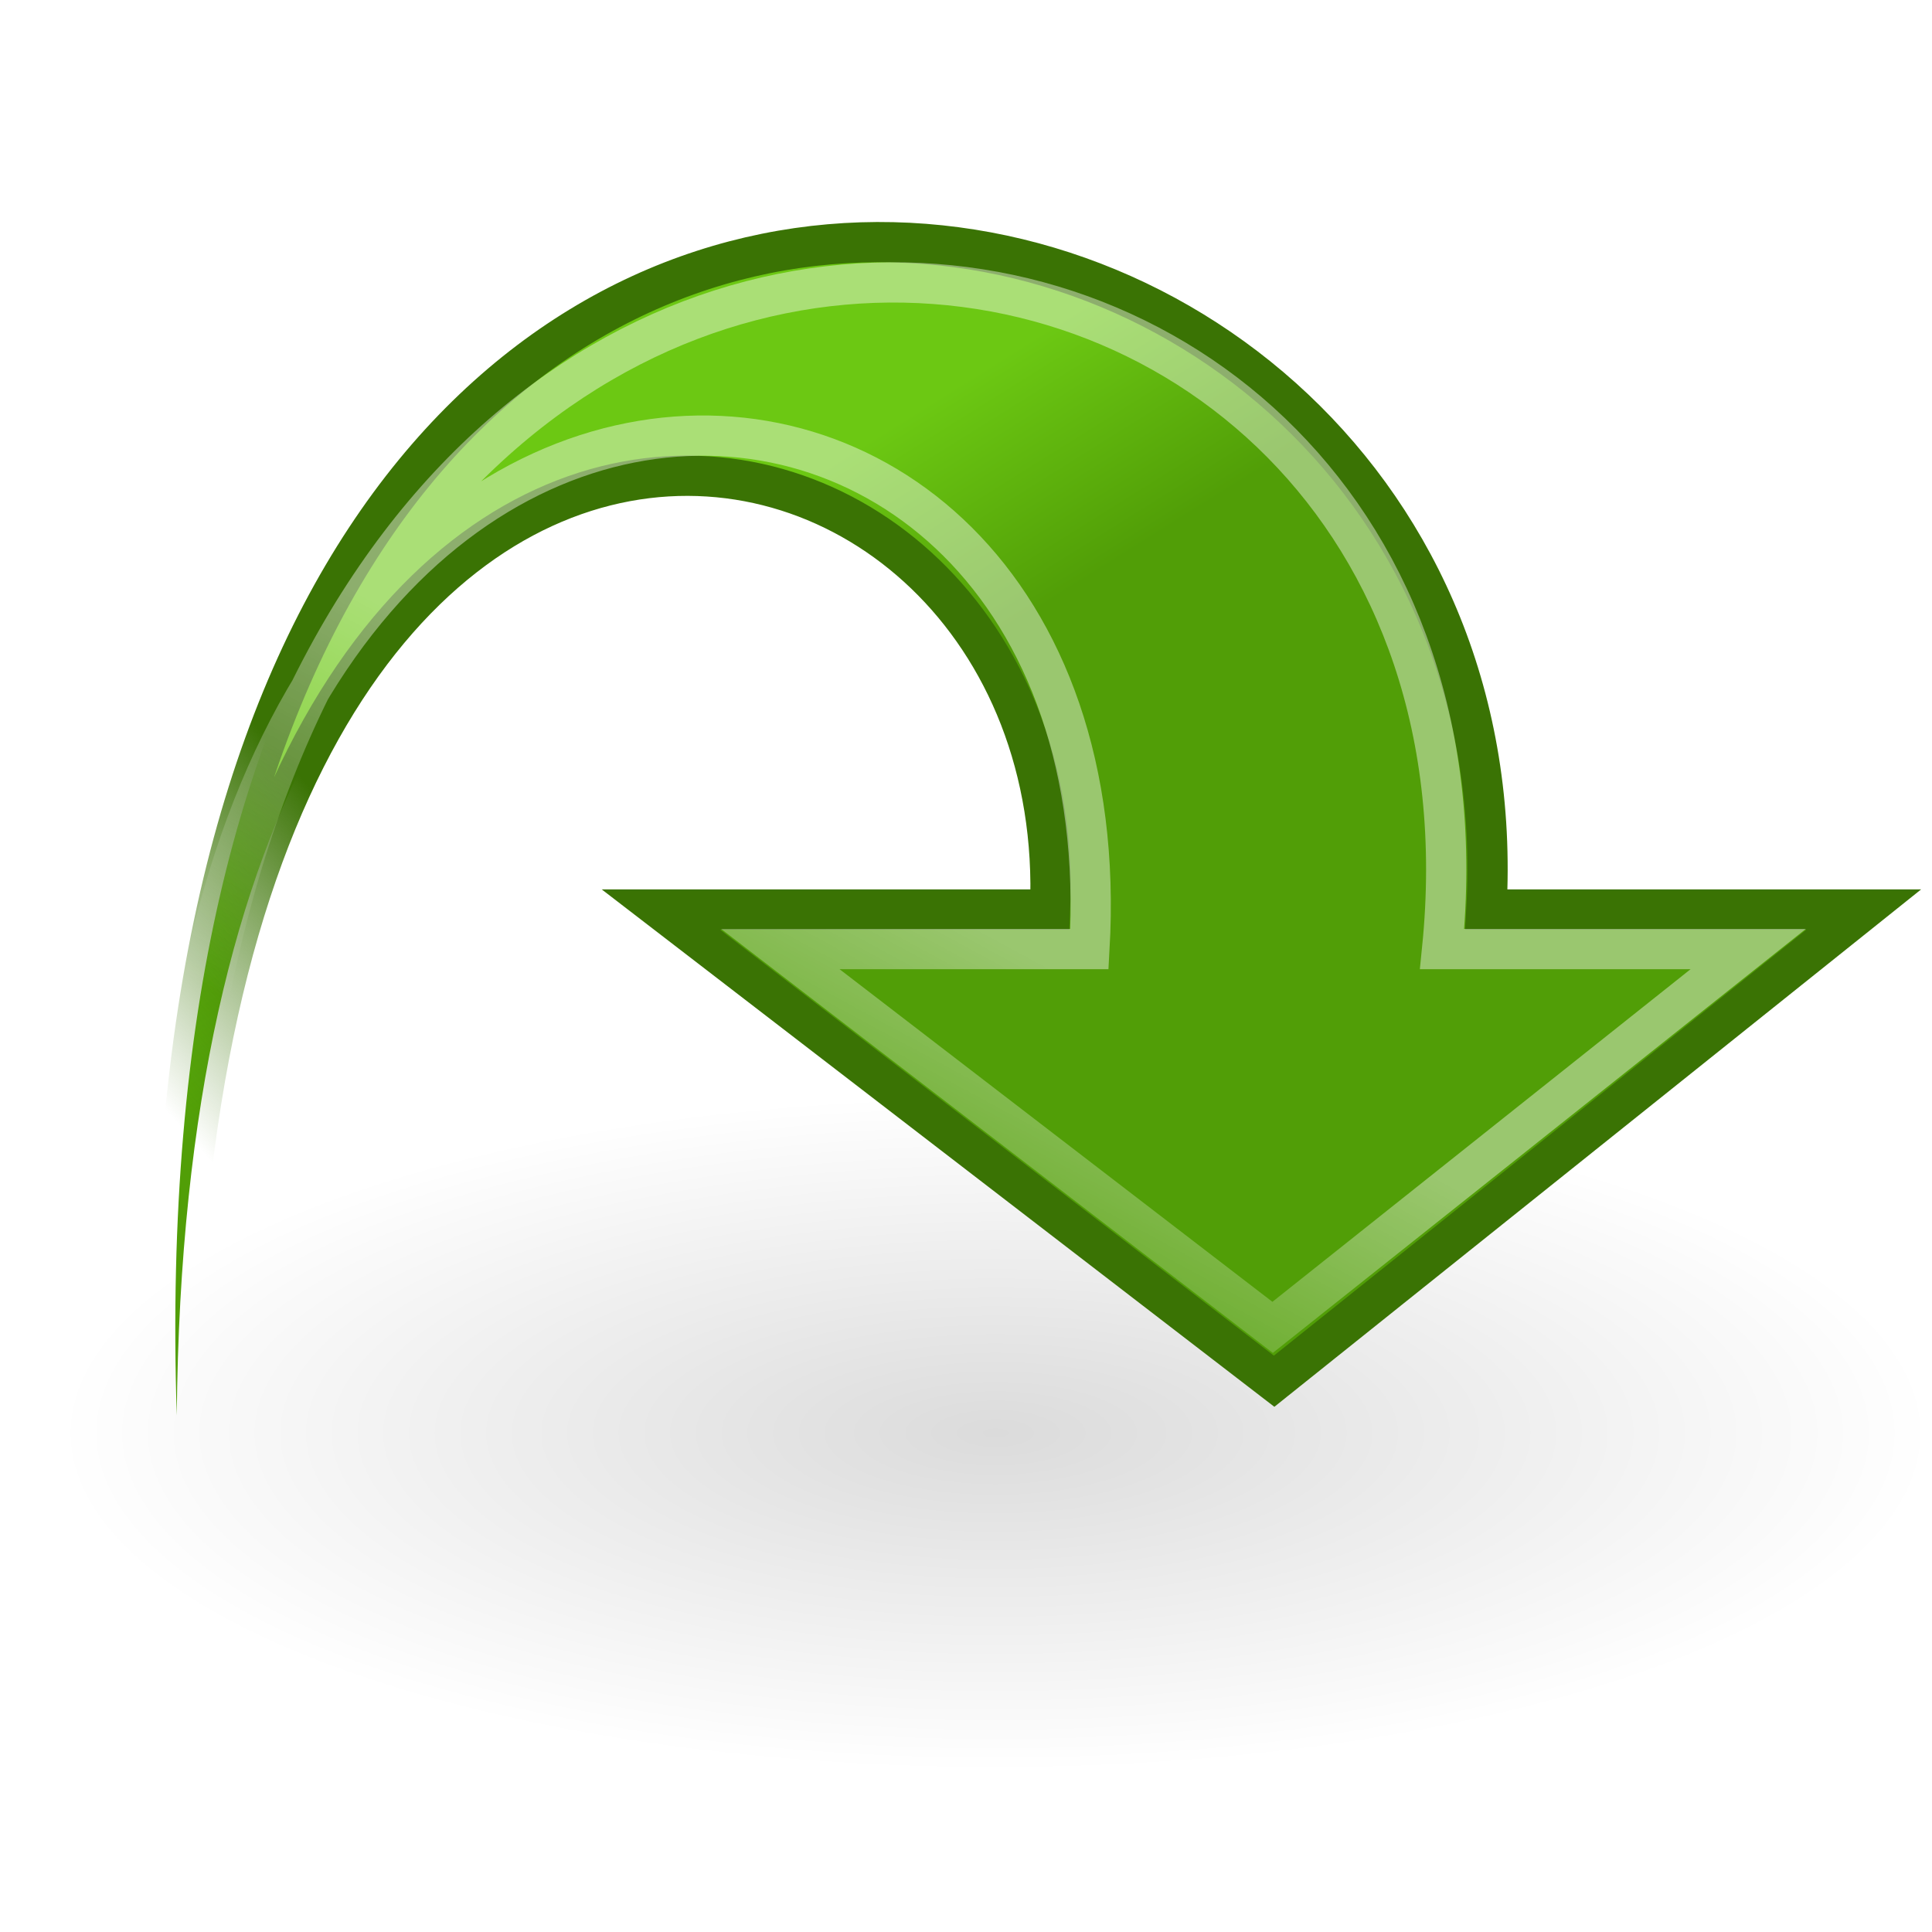
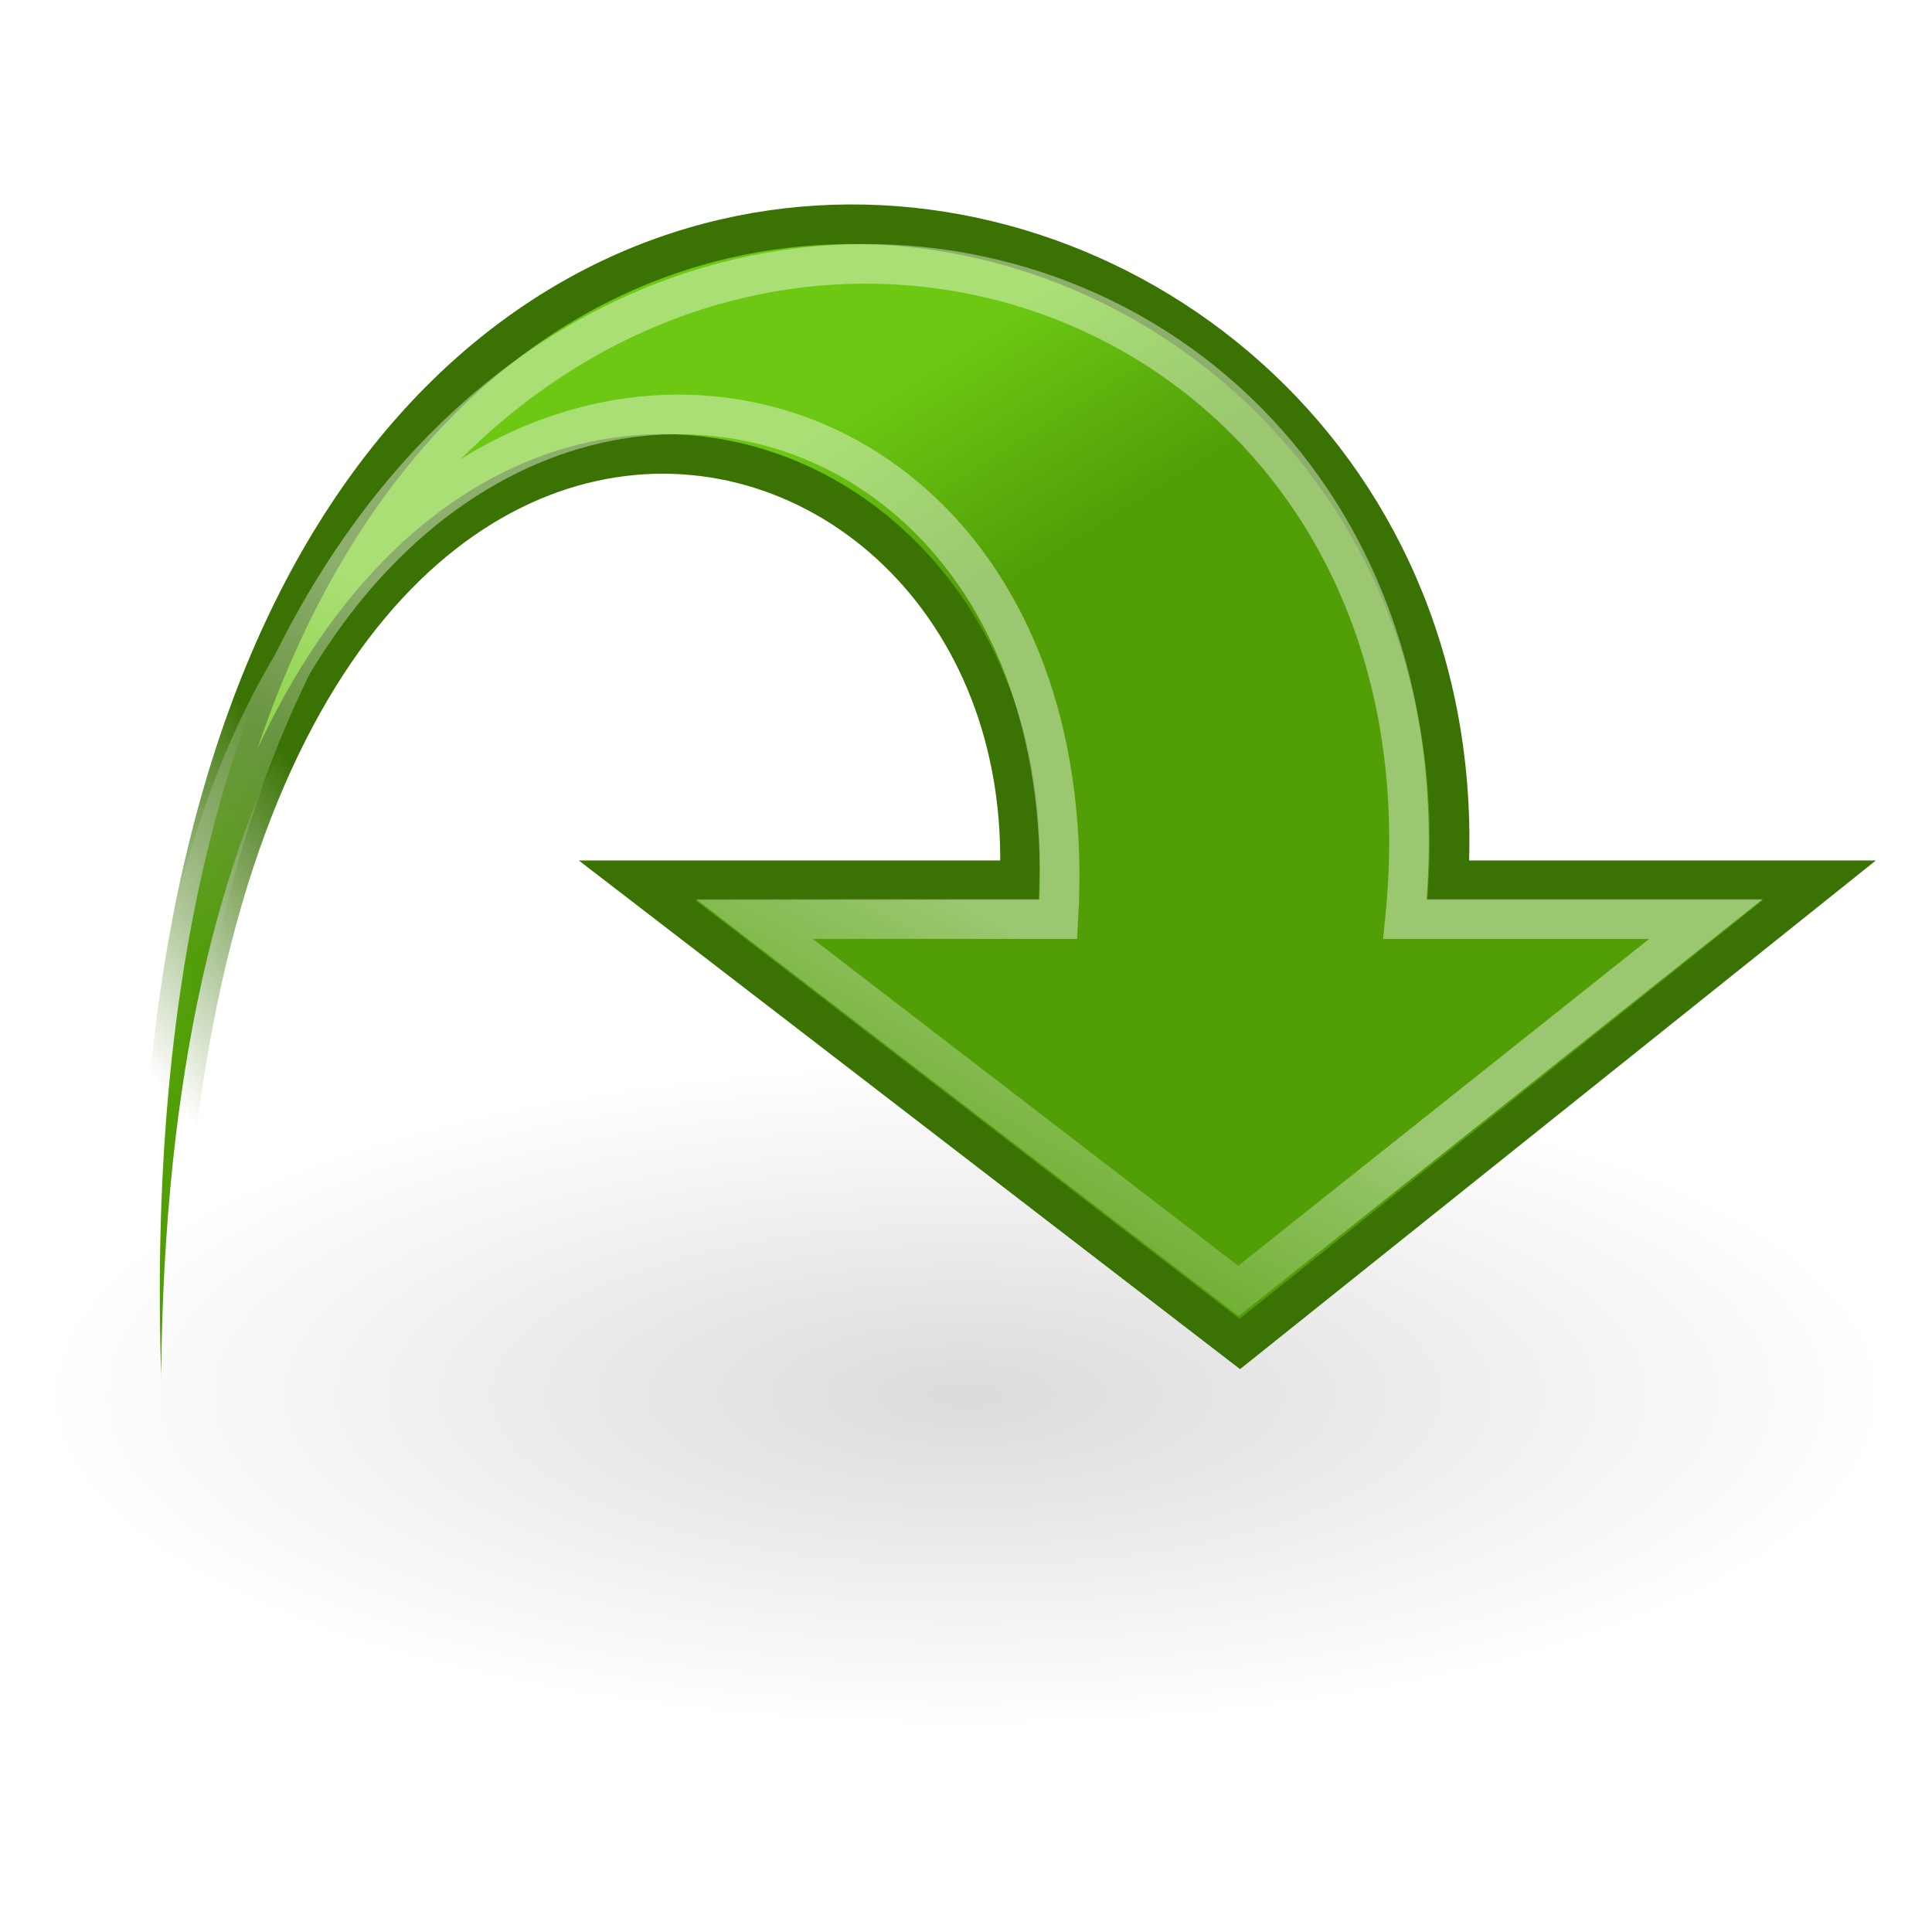
- <svg xmlns="http://www.w3.org/2000/svg" xmlns:xlink="http://www.w3.org/1999/xlink" id="svg11300" height="48px" width="48px">
+ <svg xmlns="http://www.w3.org/2000/svg" xmlns:xlink="http://www.w3.org/1999/xlink" id="svg11300" height="22" width="22" version="1.1">
  <defs id="defs3">
    <linearGradient id="linearGradient2702">
      <stop style="stop-color:#3a7304;stop-opacity:1;" offset="0" id="stop2704" />
      <stop style="stop-color:#3a7304;stop-opacity:0;" offset="1" id="stop2706" />
    </linearGradient>
    <linearGradient id="linearGradient2187">
      <stop style="stop-color:#ffffff;stop-opacity:1;" offset="0" id="stop2189" />
      <stop style="stop-color:#ffffff;stop-opacity:0;" offset="1" id="stop2191" />
    </linearGradient>
    <linearGradient id="linearGradient2161">
      <stop style="stop-color:#519e07;stop-opacity:1" offset="0" id="stop2163" />
      <stop style="stop-color:#6cc813;stop-opacity:1" offset="1" id="stop2165" />
    </linearGradient>
    <linearGradient id="linearGradient8662">
      <stop id="stop8664" offset="0" style="stop-color:#000000;stop-opacity:1;" />
      <stop id="stop8666" offset="1" style="stop-color:#000000;stop-opacity:0;" />
    </linearGradient>
-     <radialGradient gradientUnits="userSpaceOnUse" gradientTransform="matrix(1,0,0,0.536723,-1.160225e-14,16.87306)" r="15.645" fy="36.421" fx="24.837" cy="36.421" cx="24.837" id="radialGradient8668" xlink:href="#linearGradient8662" />
-     <linearGradient xlink:href="#linearGradient2161" id="linearGradient2167" x1="22" y1="16.642" x2="19.377" y2="12.448" gradientUnits="userSpaceOnUse" gradientTransform="matrix(1.171926,0,0,1.171926,-4.674553,-1.427903)" />
-     <linearGradient xlink:href="#linearGradient2187" id="linearGradient2193" x1="14.296" y1="15.231" x2="10.022" y2="23.105" gradientUnits="userSpaceOnUse" gradientTransform="matrix(1.171926,0,0,1.171926,-4.674553,-1.427903)" />
-     <linearGradient xlink:href="#linearGradient2702" id="linearGradient2708" x1="12.106" y1="24.59" x2="6.106" y2="29.84" gradientUnits="userSpaceOnUse" />
+     <radialGradient gradientUnits="userSpaceOnUse" gradientTransform="matrix(0.671148,0,0,0.2421044,-5.669388,-50.70156)" r="15.645" fy="36.421" fx="24.837" cy="36.421" cx="24.837" id="radialGradient8668" xlink:href="#linearGradient8662" />
+     <linearGradient xlink:href="#linearGradient2161" id="linearGradient2167" x1="22" y1="16.642" x2="19.377" y2="12.448" gradientUnits="userSpaceOnUse" gradientTransform="matrix(0.5279699,0,0,0.5279699,-2.248455,25.20023)" />
+     <linearGradient xlink:href="#linearGradient2187" id="linearGradient2193" x1="14.296" y1="15.231" x2="10.022" y2="23.105" gradientUnits="userSpaceOnUse" gradientTransform="matrix(0.5279699,0,0,0.5279699,-2.248455,25.20023)" />
+     <linearGradient xlink:href="#linearGradient2702" id="linearGradient2708" x1="12.106" y1="24.59" x2="6.106" y2="29.84" gradientUnits="userSpaceOnUse" gradientTransform="matrix(0.4505147,0,0,0.4505147,-0.1425005,25.84352)" />
  </defs>
-   <g id="layer1">
-     <path transform="matrix(1.489736,0,0,-1.001252,-12.26794,72.07115)" d="M 40.482 36.421 A 15.645 8.397 0 1 1  9.192,36.421 A 15.645 8.397 0 1 1  40.482 36.421 z" id="path8660" style="opacity:0.141;color:#000000;fill:url(#radialGradient8668);fill-opacity:1;fill-rule:evenodd;stroke:none;stroke-width:1;stroke-linecap:butt;stroke-linejoin:miter;marker:none;marker-start:none;marker-mid:none;marker-end:none;stroke-miterlimit:10;stroke-dasharray:none;stroke-dashoffset:0;stroke-opacity:1;visibility:visible;display:inline;overflow:visible" />
-     <path style="opacity:1;color:#000000;fill:url(#linearGradient2167);fill-opacity:1;fill-rule:nonzero;stroke:url(#linearGradient2708);stroke-width:1;stroke-linecap:butt;stroke-linejoin:miter;marker:none;marker-start:none;marker-mid:none;marker-end:none;stroke-miterlimit:4;stroke-dasharray:none;stroke-dashoffset:0;stroke-opacity:1;visibility:visible;display:block;overflow:visible" d="M 4.392,35.164 C 3.071,-4.862 38.101,1.795 36.929,22.597 L 46.304,22.597 L 31.655,34.316 L 16.42,22.597 C 16.42,22.597 26.089,22.597 26.089,22.597 C 26.674,8.533 4.656,4.107 4.392,35.164 z " id="path1432" />
-     <path id="path2177" d="M 4.361,33.777 C 4.456,-2.299 38.008,2.041 35.829,23.579 L 43.434,23.579 L 31.618,32.978 L 19.387,23.579 C 19.387,23.579 27.067,23.579 27.067,23.579 C 28.106,5.508 3.199,4.706 4.361,33.777 z " style="opacity:0.418;color:#000000;fill:none;fill-opacity:1;fill-rule:nonzero;stroke:url(#linearGradient2193);stroke-width:1;stroke-linecap:butt;stroke-linejoin:miter;marker:none;marker-start:none;marker-mid:none;marker-end:none;stroke-miterlimit:4;stroke-dasharray:none;stroke-dashoffset:0;stroke-opacity:1;visibility:visible;display:block;overflow:visible" />
+   <g id="layer1" transform="translate(0,-26)">
+     <ellipse transform="scale(1,-1)" id="path8660" style="color:#000000;display:inline;overflow:visible;visibility:visible;opacity:0.141;fill:url(#radialGradient8668);fill-opacity:1;fill-rule:evenodd;stroke:none;stroke-width:0.55;stroke-linecap:butt;stroke-linejoin:miter;stroke-miterlimit:10;stroke-dasharray:none;stroke-dashoffset:0;stroke-opacity:1;marker:none;marker-start:none;marker-mid:none;marker-end:none" cx="11" cy="-41.884" rx="10.5" ry="3.788" />
+     <path style="color:#000000;display:block;overflow:visible;visibility:visible;opacity:1;fill:url(#linearGradient2167);fill-opacity:1;fill-rule:nonzero;stroke:url(#linearGradient2708);stroke-width:0.451;stroke-linecap:butt;stroke-linejoin:miter;stroke-miterlimit:4;stroke-dasharray:none;stroke-dashoffset:0;stroke-opacity:1;marker:none;marker-start:none;marker-mid:none;marker-end:none" d="M 1.836,41.685 C 1.241,23.653 17.022,26.652 16.494,36.024 h 4.224 l -6.6,5.28 -6.864,-5.28 c 0,0 4.356,0 4.356,0 0.264,-6.336 -9.656,-8.33 -9.775,5.662 z" id="path1432" />
+     <path id="path2177" d="M 1.822,41.06 C 1.865,24.808 16.981,26.763 15.999,36.466 h 3.426 l -5.323,4.234 -5.51,-4.234 c 0,0 3.46,0 3.46,0 0.468,-8.141 -10.753,-8.503 -10.229,4.594 z" style="color:#000000;display:block;overflow:visible;visibility:visible;opacity:0.418;fill:none;fill-opacity:1;fill-rule:nonzero;stroke:url(#linearGradient2193);stroke-width:0.451;stroke-linecap:butt;stroke-linejoin:miter;stroke-miterlimit:4;stroke-dasharray:none;stroke-dashoffset:0;stroke-opacity:1;marker:none;marker-start:none;marker-mid:none;marker-end:none" />
  </g>
</svg>
